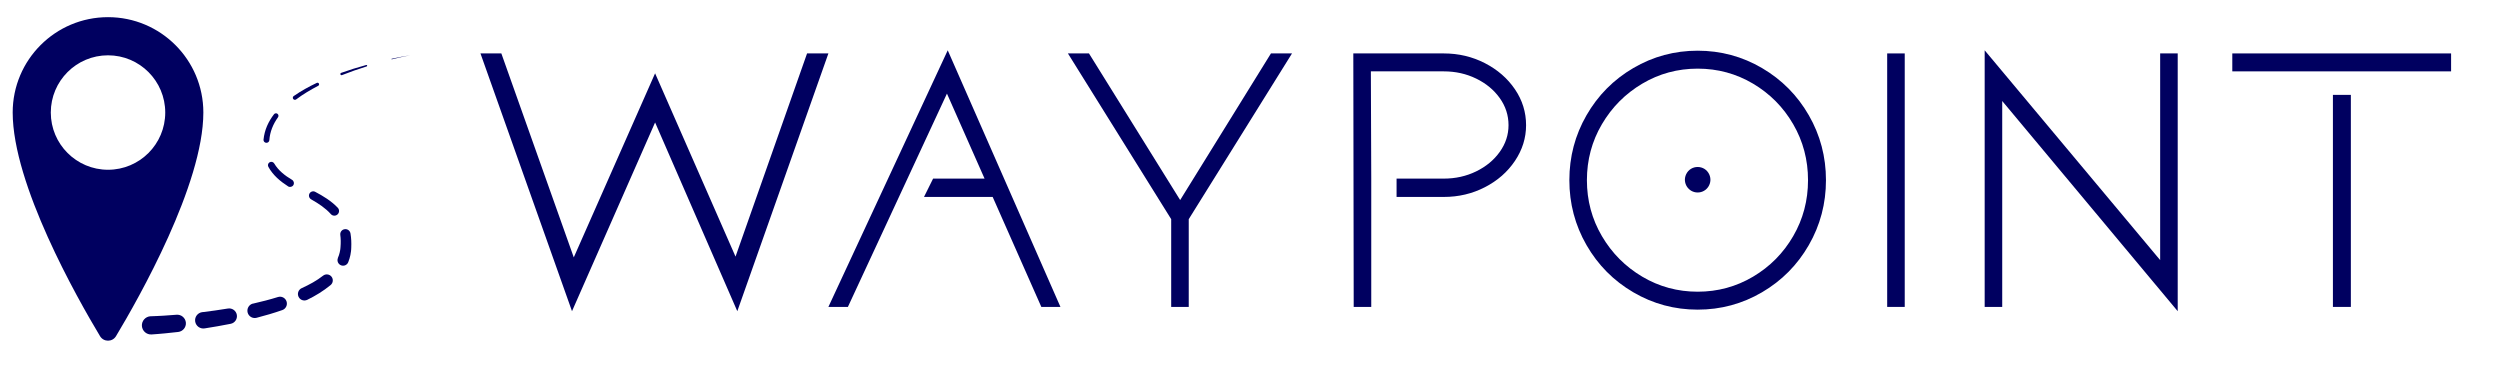
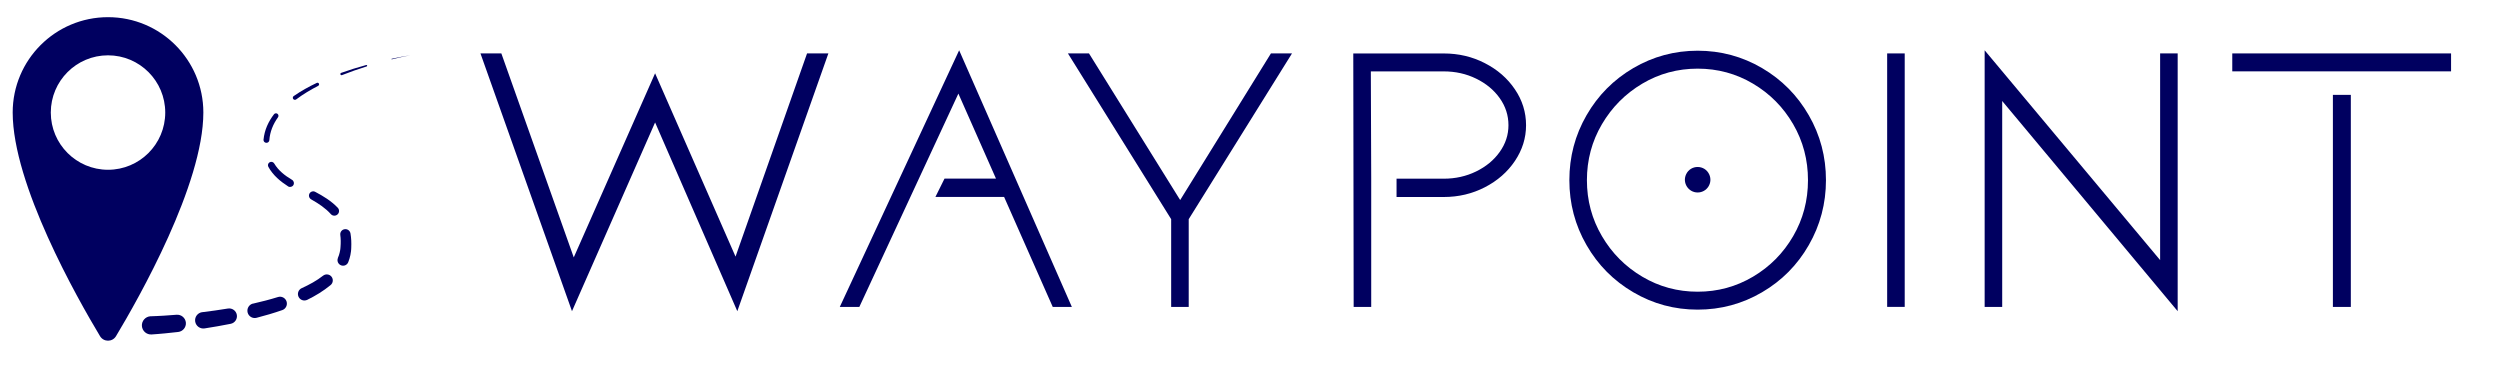
- <svg xmlns="http://www.w3.org/2000/svg" version="1.1" id="Layer_1" x="0px" y="0px" viewBox="0 0 5910.953 888.375" style="enable-background:new 0 0 5910.953 888.375;" xml:space="preserve">
+ <svg xmlns="http://www.w3.org/2000/svg" version="1.1" id="Layer_1" x="0px" y="0px" viewBox="0 0 5911 888.4" style="enable-background:new 0 0 5911 888.4;" xml:space="preserve">
  <style type="text/css">
	.st0{fill:#000060;}
</style>
-   <path class="st0" d="M255.4,40.575C130.9,40.575,30,141.475,30,265.975  c0,170.1,152.3,438.6,206.5,528.8c8.6,14.3,29.2,14.3,37.8,0  c54.2-90.2,206.5-358.8,206.5-528.8C480.8,141.475,379.9,40.575,255.4,40.575z   M255.4,401.375c-74.7,0-135.3-60.6-135.3-135.3  s60.6-135.3,135.3-135.3s135.3,60.6,135.3,135.3  S330.1,401.375,255.4,401.375z" />
+   <path class="st0" d="M255.4,40.6C130.9,40.6,30,141.5,30,266c0,170.1,152.3,438.6,206.5,528.8c8.6,14.3,29.2,14.3,37.8,0  C328.5,704.6,480.8,436,480.8,266C480.8,141.5,379.9,40.6,255.4,40.6z M255.4,401.4c-74.7,0-135.3-60.6-135.3-135.3  s60.6-135.3,135.3-135.3s135.3,60.6,135.3,135.3S330.1,401.4,255.4,401.4z" />
  <g>
-     <path class="st0" d="M356.7,747.775l7.4-0.3l7.6-0.3   c5.1-0.3,10.1-0.5,15.2-0.8c10.2-0.6,20.3-1.4,30.5-2.2l0,0   c11.3-0.9,21.1,7.5,22.1,18.7c0.9,11-7.2,20.7-18.1,22   c-10.4,1.2-20.8,2.3-31.2,3.3c-5.2,0.5-10.4,1-15.7,1.4   l-7.9,0.6L358.5,790.775c-11.8,0.8-22.1-8.1-23-20   c-0.8-11.8,8.1-22.1,20-23c0.2,0,0.4,0,0.6,0H356.7z" />
-     <path class="st0" d="M478.3,738.075c20.2-2.4,40.4-5.3,60.5-8.6l0,0   c10-1.7,19.5,5.1,21.2,15.1c1.6,9.8-4.9,19.1-14.5,21   c-20.5,4.1-41.1,7.7-61.8,10.9c-10.6,1.6-20.5-5.6-22.2-16.2   s5.6-20.5,16.2-22.2C477.9,738.075,478.1,738.075,478.3,738.075z" />
-     <path class="st0" d="M598.6,717.775c19.8-4.5,39.4-9.5,58.6-15.5l0,0   c8.6-2.7,17.7,2.1,20.4,10.7c2.6,8.4-2,17.4-10.2,20.2   c-20,7-40.3,12.9-60.7,18.2c-9.3,2.4-18.8-3.1-21.2-12.4   s3.1-18.8,12.4-21.2C598.2,717.875,598.5,717.875,598.6,717.775z" />
-     <path class="st0" d="M713.5,681.275c9-4.1,17.8-8.6,26.3-13.4   c8.5-4.9,16.6-10.2,24.1-16.1l0,0c6.2-4.8,15.2-3.7,20,2.5   c4.7,6.1,3.7,14.8-2.2,19.7   c-8.6,7.1-17.6,13.4-26.8,19.2   c-9.3,5.8-18.7,10.9-28.4,15.7l0,0c-7.6,3.7-16.7,0.7-20.5-6.9   c-3.7-7.6-0.7-16.7,6.9-20.5C713.1,681.375,713.3,681.375,713.5,681.275z" />
-     <path class="st0" d="M798.9,609.775c1.8-4.1,3.2-8.2,4.2-12.5   c0.5-2.1,0.9-4.3,1.3-6.5c0.2-1.1,0.3-2.2,0.4-3.3   c0.1-1.2,0.2-2.4,0.3-3.6c0.8-9.6,0.7-19.1-0.5-28.3   v-0.1c-0.9-6.7,3.8-12.8,10.5-13.6c6.5-0.9,12.5,3.6,13.6,10.1   c1.9,11.2,2.3,22.5,1.8,33.5c-0.1,1.4-0.1,2.7-0.2,4.2   c-0.1,1.5-0.2,2.9-0.4,4.4c-0.3,2.9-0.8,5.9-1.4,8.8   c-1.2,5.8-2.9,11.5-5.1,17l0,0c-2.7,6.8-10.3,10.1-17.1,7.4   c-6.8-2.7-10.1-10.3-7.4-17.1   C798.8,610.075,798.8,609.975,798.9,609.775z" />
-     <path class="st0" d="M782.2,506.175c-6.2-7-13.5-13.2-21.4-19   c-7.9-5.7-16.4-10.9-25.2-15.9l0,0c-4.8-2.8-6.5-8.9-3.8-13.8   c2.7-4.7,8.7-6.5,13.5-3.9C754.6,458.475,764,463.775,773,469.875   s17.8,13.1,25.6,21.3l0,0c4.2,4.4,4.1,11.5-0.4,15.7   c-4.4,4.2-11.5,4.1-15.7-0.4   C782.3,506.375,782.2,506.275,782.2,506.175z" />
-     <path class="st0" d="M681.1,440.575c-9-5.8-17.8-12.2-25.9-19.8   c-8-7.6-15.3-16.4-20.7-26.3c-2.1-3.9-0.7-8.8,3.2-10.9   c3.8-2.1,8.5-0.7,10.7,3c4.8,8.1,11,15.3,18.2,21.6   c7.2,6.4,15.3,11.9,23.9,17c4.3,2.6,5.7,8.1,3.2,12.4   c-2.6,4.3-8.1,5.7-12.4,3.2   C681.3,440.775,681.2,440.675,681.1,440.575z" />
-     <path class="st0" d="M623.1,329.975c1.1-11,3.9-21.8,8.2-31.9   s10-19.4,16.5-27.9c2-2.6,5.7-3.1,8.3-1.1   c2.5,1.9,3.1,5.6,1.2,8.2l0,0c-5.8,8.1-10.6,16.7-14.1,25.8   c-3.5,9.1-5.7,18.5-6.3,28.1c-0.2,3.8-3.5,6.8-7.4,6.5   c-3.8-0.2-6.8-3.5-6.5-7.4C623.1,330.175,623.1,330.075,623.1,329.975   L623.1,329.975z" />
-     <path class="st0" d="M694.5,227.075c17.3-12,35.7-22.2,54.5-31.1   c1.9-0.9,4.2-0.1,5.1,1.8c0.9,1.9,0.1,4.1-1.7,5.1l0,0   c-18.2,9.4-35.9,20-52.2,32.2l0,0c-2.2,1.6-5.2,1.2-6.9-1   c-1.6-2.2-1.2-5.2,1-6.9C694.4,227.175,694.5,227.075,694.5,227.075z" />
-     <path class="st0" d="M806.6,172.275c19.5-7,39.4-13.1,59.3-18.6   c0.9-0.3,1.9,0.3,2.2,1.2c0.3,0.9-0.3,1.9-1.2,2.2   c-19.7,6.2-39.2,12.9-58.3,20.5c-1.4,0.6-3.1-0.1-3.7-1.6   C804.4,174.475,805.1,172.875,806.6,172.275L806.6,172.275z" />
-     <path class="st0" d="M926.3,138.875c7.3-1.5,14.5-3,21.8-4.4S962.7,131.775,970,130.675   c-7.3,1.4-14.5,2.9-21.8,4.5c-7.2,1.6-14.5,3.3-21.7,5.1   c-0.4,0.1-0.8-0.1-0.9-0.5   C925.6,139.375,925.9,138.975,926.3,138.875L926.3,138.875z" />
+     <path class="st0" d="M356.7,747.8l7.4-0.3l7.6-0.3c5.1-0.3,10.1-0.5,15.2-0.8c10.2-0.6,20.3-1.4,30.5-2.2l0,0   c11.3-0.9,21.1,7.5,22.1,18.7c0.9,11-7.2,20.7-18.1,22c-10.4,1.2-20.8,2.3-31.2,3.3c-5.2,0.5-10.4,1-15.7,1.4l-7.9,0.6l-8.1,0.6   c-11.8,0.8-22.1-8.1-23-20c-0.8-11.8,8.1-22.1,20-23c0.2,0,0.4,0,0.6,0H356.7z" />
+     <path class="st0" d="M478.3,738.1c20.2-2.4,40.4-5.3,60.5-8.6l0,0c10-1.7,19.5,5.1,21.2,15.1c1.6,9.8-4.9,19.1-14.5,21   c-20.5,4.1-41.1,7.7-61.8,10.9c-10.6,1.6-20.5-5.6-22.2-16.2s5.6-20.5,16.2-22.2C477.9,738.1,478.1,738.1,478.3,738.1z" />
+     <path class="st0" d="M598.6,717.8c19.8-4.5,39.4-9.5,58.6-15.5l0,0c8.6-2.7,17.7,2.1,20.4,10.7c2.6,8.4-2,17.4-10.2,20.2   c-20,7-40.3,12.9-60.7,18.2c-9.3,2.4-18.8-3.1-21.2-12.4s3.1-18.8,12.4-21.2C598.2,717.9,598.5,717.9,598.6,717.8z" />
+     <path class="st0" d="M713.5,681.3c9-4.1,17.8-8.6,26.3-13.4c8.5-4.9,16.6-10.2,24.1-16.1l0,0c6.2-4.8,15.2-3.7,20,2.5   c4.7,6.1,3.7,14.8-2.2,19.7c-8.6,7.1-17.6,13.4-26.8,19.2c-9.3,5.8-18.7,10.9-28.4,15.7l0,0c-7.6,3.7-16.7,0.7-20.5-6.9   c-3.7-7.6-0.7-16.7,6.9-20.5C713.1,681.4,713.3,681.4,713.5,681.3z" />
+     <path class="st0" d="M798.9,609.8c1.8-4.1,3.2-8.2,4.2-12.5c0.5-2.1,0.9-4.3,1.3-6.5c0.2-1.1,0.3-2.2,0.4-3.3   c0.1-1.2,0.2-2.4,0.3-3.6c0.8-9.6,0.7-19.1-0.5-28.3v-0.1c-0.9-6.7,3.8-12.8,10.5-13.6c6.5-0.9,12.5,3.6,13.6,10.1   c1.9,11.2,2.3,22.5,1.8,33.5c-0.1,1.4-0.1,2.7-0.2,4.2c-0.1,1.5-0.2,2.9-0.4,4.4c-0.3,2.9-0.8,5.9-1.4,8.8   c-1.2,5.8-2.9,11.5-5.1,17l0,0c-2.7,6.8-10.3,10.1-17.1,7.4c-6.8-2.7-10.1-10.3-7.4-17.1C798.8,610.1,798.8,610,798.9,609.8z" />
+     <path class="st0" d="M782.2,506.2c-6.2-7-13.5-13.2-21.4-19c-7.9-5.7-16.4-10.9-25.2-15.9l0,0c-4.8-2.8-6.5-8.9-3.8-13.8   c2.7-4.7,8.7-6.5,13.5-3.9c9.3,4.9,18.7,10.2,27.7,16.3s17.8,13.1,25.6,21.3l0,0c4.2,4.4,4.1,11.5-0.4,15.7   c-4.4,4.2-11.5,4.1-15.7-0.4C782.3,506.4,782.2,506.3,782.2,506.2z" />
+     <path class="st0" d="M681.1,440.6c-9-5.8-17.8-12.2-25.9-19.8c-8-7.6-15.3-16.4-20.7-26.3c-2.1-3.9-0.7-8.8,3.2-10.9   c3.8-2.1,8.5-0.7,10.7,3c4.8,8.1,11,15.3,18.2,21.6c7.2,6.4,15.3,11.9,23.9,17c4.3,2.6,5.7,8.1,3.2,12.4c-2.6,4.3-8.1,5.7-12.4,3.2   C681.3,440.8,681.2,440.7,681.1,440.6z" />
+     <path class="st0" d="M623.1,330c1.1-11,3.9-21.8,8.2-31.9s10-19.4,16.5-27.9c2-2.6,5.7-3.1,8.3-1.1c2.5,1.9,3.1,5.6,1.2,8.2l0,0   c-5.8,8.1-10.6,16.7-14.1,25.8c-3.5,9.1-5.7,18.5-6.3,28.1c-0.2,3.8-3.5,6.8-7.4,6.5c-3.8-0.2-6.8-3.5-6.5-7.4   C623.1,330.2,623.1,330.1,623.1,330L623.1,330z" />
+     <path class="st0" d="M694.5,227.1c17.3-12,35.7-22.2,54.5-31.1c1.9-0.9,4.2-0.1,5.1,1.8c0.9,1.9,0.1,4.1-1.7,5.1l0,0   c-18.2,9.4-35.9,20-52.2,32.2l0,0c-2.2,1.6-5.2,1.2-6.9-1c-1.6-2.2-1.2-5.2,1-6.9C694.4,227.2,694.5,227.1,694.5,227.1z" />
+     <path class="st0" d="M806.6,172.3c19.5-7,39.4-13.1,59.3-18.6c0.9-0.3,1.9,0.3,2.2,1.2c0.3,0.9-0.3,1.9-1.2,2.2   c-19.7,6.2-39.2,12.9-58.3,20.5c-1.4,0.6-3.1-0.1-3.7-1.6C804.4,174.5,805.1,172.9,806.6,172.3L806.6,172.3z" />
+     <path class="st0" d="M926.3,138.9c7.3-1.5,14.5-3,21.8-4.4s14.6-2.7,21.9-3.8c-7.3,1.4-14.5,2.9-21.8,4.5   c-7.2,1.6-14.5,3.3-21.7,5.1c-0.4,0.1-0.8-0.1-0.9-0.5C925.6,139.4,925.9,139,926.3,138.9L926.3,138.9z" />
  </g>
  <g>
-     <polygon class="st0" points="1739.062,606.71 1548.896,173.345 1356.629,608.556 1185.374,126.32    1135.992,126.32 1352.425,735.799 1548.896,289.522 1743.266,735.799 1958.648,126.32    1908.217,126.32  " />
-     <polygon class="st0" points="1958.65,725.657 2004.754,725.657 2238.958,221.292    2327.886,422.302 2206.189,422.302 2184.687,465.638 2347.059,465.638 2462.094,725.657    2507.276,725.657 2240.801,118.942  " />
-     <polygon class="st0" points="2790.352,473.011 2574.76,126.32 2524.969,126.32 2769.145,518.193    2769.145,725.657 2810.637,725.657 2810.637,518.193 3054.812,126.32 3005.021,126.32     " />
-     <path class="st0" d="M4166.057,160.896c-46.722-27.344-97.436-41.031-152.141-41.031   c-54.718,0-105.432,13.687-152.137,41.031   c-46.726,27.359-83.607,64.542-110.651,111.569   c-27.056,47.027-40.568,98.2-40.568,153.523s13.512,106.496,40.568,153.523   c27.044,47.023,63.925,84.225,110.651,111.569   c46.706,27.357,97.419,41.031,152.137,41.031c54.705,0,105.419-13.674,152.141-41.031   c46.706-27.344,83.591-64.547,110.647-111.569   c27.043-47.027,40.572-98.2,40.572-153.523s-13.528-106.496-40.572-153.523   C4249.647,225.439,4212.763,188.255,4166.057,160.896z M4239.823,558.305   c-23.37,40.267-55.022,72.238-94.973,95.891   c-39.966,23.674-83.607,35.499-130.934,35.499c-47.34,0-90.981-11.825-130.931-35.499   c-39.966-23.653-71.778-55.624-95.436-95.891   c-23.67-40.255-35.499-84.371-35.499-132.317s11.829-92.05,35.499-132.317   c23.657-40.254,55.469-72.221,95.436-95.895   c39.95-23.656,83.59-35.497,130.931-35.497c47.328,0,90.968,11.841,130.934,35.497   c39.95,23.674,71.603,55.641,94.973,95.895   c23.353,40.267,35.036,84.371,35.036,132.317S4263.175,518.051,4239.823,558.305z" />
-     <rect x="4462.018" y="126.32" class="st0" width="41.49" height="599.338" />
-     <polygon class="st0" points="5107.443,615.011 4692.518,118.942 4692.518,725.657 4734.008,725.657    4734.008,238.812 5148.938,735.799 5148.938,126.32 5107.443,126.32  " />
-     <rect x="5515.912" y="224.317" class="st0" width="42.414" height="501.351" />
-     <rect x="5278.021" y="126.321" class="st0" width="517.299" height="42.413" />
-     <path class="st0" d="M4041.424,412.614c-10.577-23.549-43.928-23.783-54.834-0.384   c-9.317,19.989,5.275,42.89,27.329,42.89l0,0c21.871,0,36.466-22.555,27.505-42.506   V412.614z" />
-     <path class="st0" d="M3510.945,149.37c-29.823-15.357-62.24-23.05-97.277-23.05h-213.917   l0.921,599.338h41.495V514.754v-49.117v-43.336l-0.923-253.569h172.425   c27.662,0,53.163,5.691,76.53,17.058c23.355,11.384,41.954,26.741,55.787,46.102   c13.829,19.365,20.743,40.73,20.743,64.083c0,22.752-6.915,43.799-20.743,63.16   c-13.833,19.365-32.432,34.739-55.787,46.104   c-23.367,11.382-48.868,17.061-76.53,17.061h-111.644v43.336h111.644   c35.038,0,67.455-7.678,97.277-23.052c29.812-15.357,53.478-36.104,70.998-62.238   c17.52-26.121,26.28-54.246,26.28-84.371c0-30.731-8.76-59.01-26.28-84.826   C3564.423,185.33,3540.757,164.744,3510.945,149.37z" />
+     <polygon class="st0" points="1739.1,606.7 1548.9,173.3 1356.6,608.6 1185.4,126.3 1136,126.3 1352.4,735.8 1548.9,289.5    1743.3,735.8 1958.6,126.3 1908.2,126.3  " />
+     <polygon class="st0" points="1985.6,725.7 2031.8,725.7 2266,221.3 2354.9,422.3 2233.2,422.3 2211.7,465.6 2374.1,465.6    2489.1,725.7 2534.3,725.7 2267.8,118.9  " />
+     <polygon class="st0" points="2790.4,473 2574.8,126.3 2525,126.3 2769.1,518.2 2769.1,725.7 2810.6,725.7 2810.6,518.2    3054.8,126.3 3005,126.3  " />
+     <path class="st0" d="M4166.1,160.9c-46.7-27.3-97.4-41-152.1-41c-54.7,0-105.4,13.7-152.1,41c-46.7,27.4-83.6,64.5-110.7,111.6   c-27.1,47-40.6,98.2-40.6,153.5s13.5,106.5,40.6,153.5c27,47,63.9,84.2,110.7,111.6c46.7,27.4,97.4,41,152.1,41   c54.7,0,105.4-13.7,152.1-41c46.7-27.3,83.6-64.5,110.6-111.6c27-47,40.6-98.2,40.6-153.5s-13.5-106.5-40.6-153.5   C4249.6,225.4,4212.8,188.3,4166.1,160.9z M4239.8,558.3c-23.4,40.3-55,72.2-95,95.9c-40,23.7-83.6,35.5-130.9,35.5   c-47.3,0-91-11.8-130.9-35.5c-40-23.7-71.8-55.6-95.4-95.9c-23.7-40.3-35.5-84.4-35.5-132.3s11.8-92,35.5-132.3   c23.7-40.3,55.5-72.2,95.4-95.9c39.9-23.7,83.6-35.5,130.9-35.5c47.3,0,91,11.8,130.9,35.5c40,23.7,71.6,55.6,95,95.9   c23.4,40.3,35,84.4,35,132.3S4263.2,518.1,4239.8,558.3z" />
+     <rect x="4462" y="126.3" class="st0" width="41.5" height="599.3" />
+     <polygon class="st0" points="5107.4,615 4692.5,118.9 4692.5,725.7 4734,725.7 4734,238.8 5148.9,735.8 5148.9,126.3 5107.4,126.3     " />
+     <rect x="5515.9" y="224.3" class="st0" width="42.4" height="501.4" />
+     <rect x="5278" y="126.3" class="st0" width="517.3" height="42.4" />
+     <path class="st0" d="M4041.4,412.6c-10.6-23.5-43.9-23.8-54.8-0.4c-9.3,20,5.3,42.9,27.3,42.9l0,0   C4035.8,455.1,4050.4,432.6,4041.4,412.6L4041.4,412.6z" />
+     <path class="st0" d="M3510.9,149.4c-29.8-15.4-62.2-23-97.3-23h-213.9l0.9,599.3h41.5V514.8v-49.1v-43.3l-0.9-253.6h172.4   c27.7,0,53.2,5.7,76.5,17.1c23.4,11.4,42,26.7,55.8,46.1c13.8,19.4,20.7,40.7,20.7,64.1c0,22.8-6.9,43.8-20.7,63.2   c-13.8,19.4-32.4,34.7-55.8,46.1c-23.4,11.4-48.9,17.1-76.5,17.1H3302v43.3h111.6c35,0,67.5-7.7,97.3-23.1   c29.8-15.4,53.5-36.1,71-62.2c17.5-26.1,26.3-54.2,26.3-84.4c0-30.7-8.8-59-26.3-84.8C3564.4,185.3,3540.8,164.7,3510.9,149.4z" />
  </g>
</svg>
